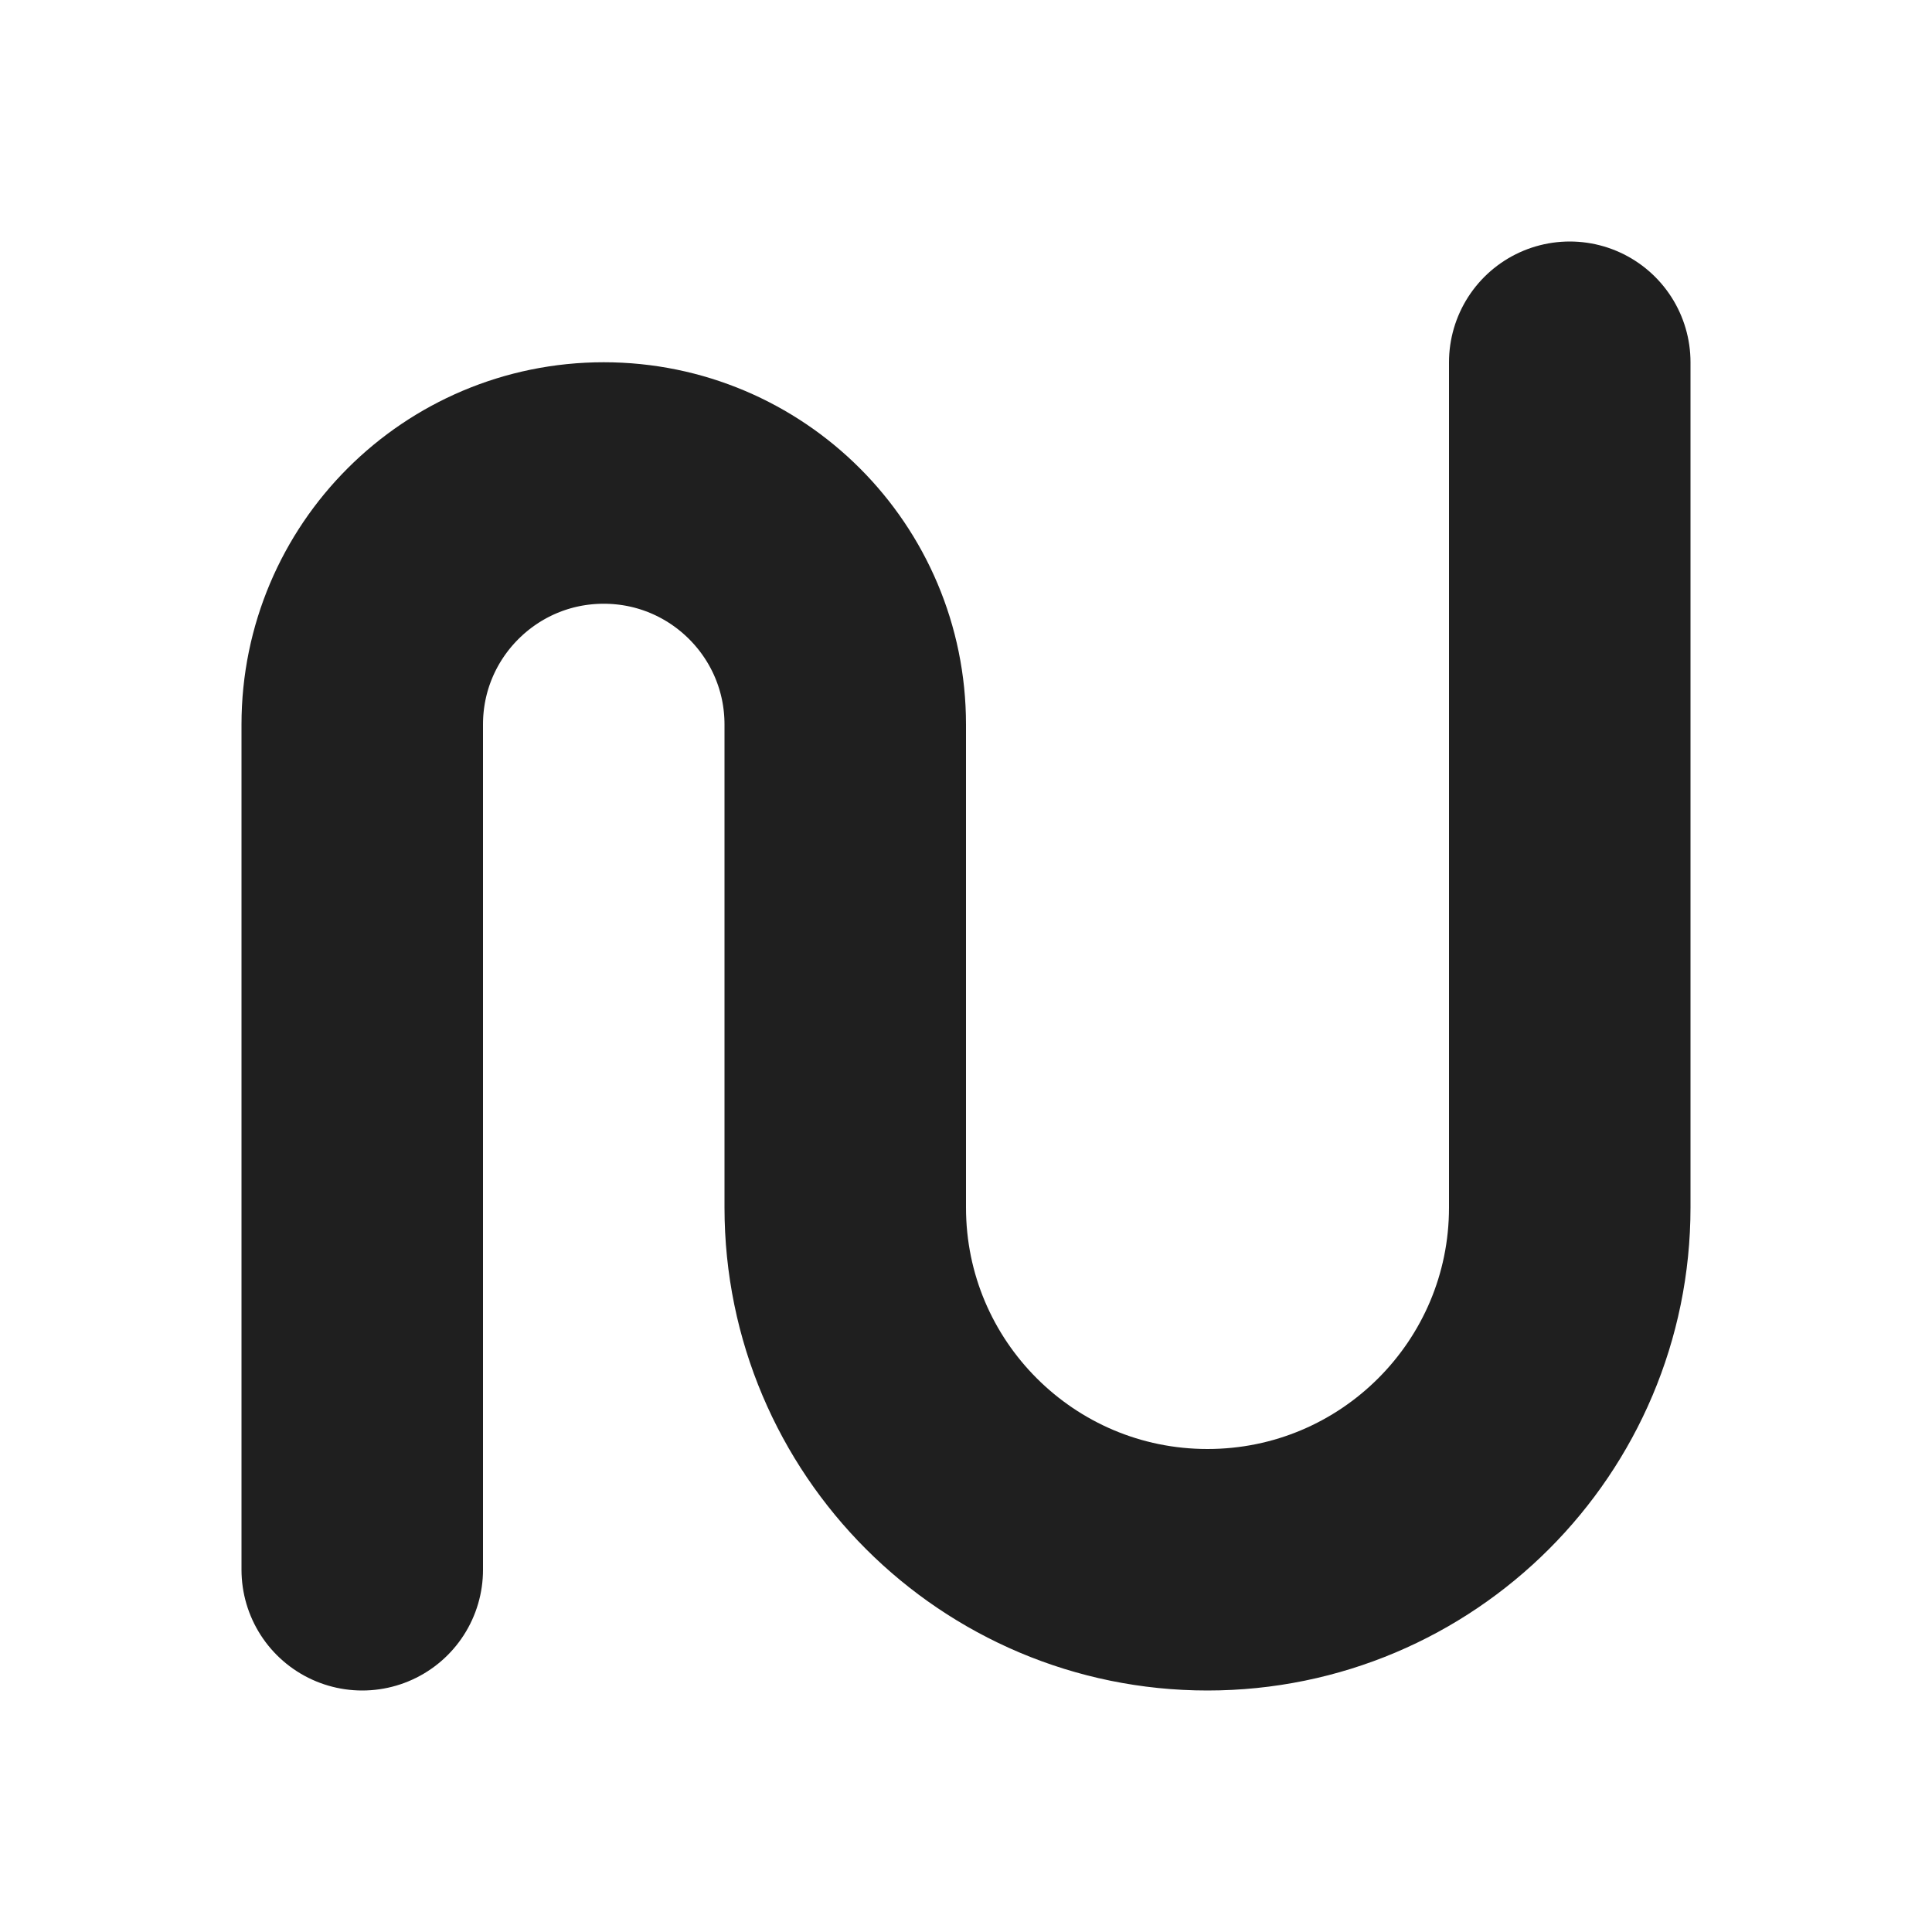
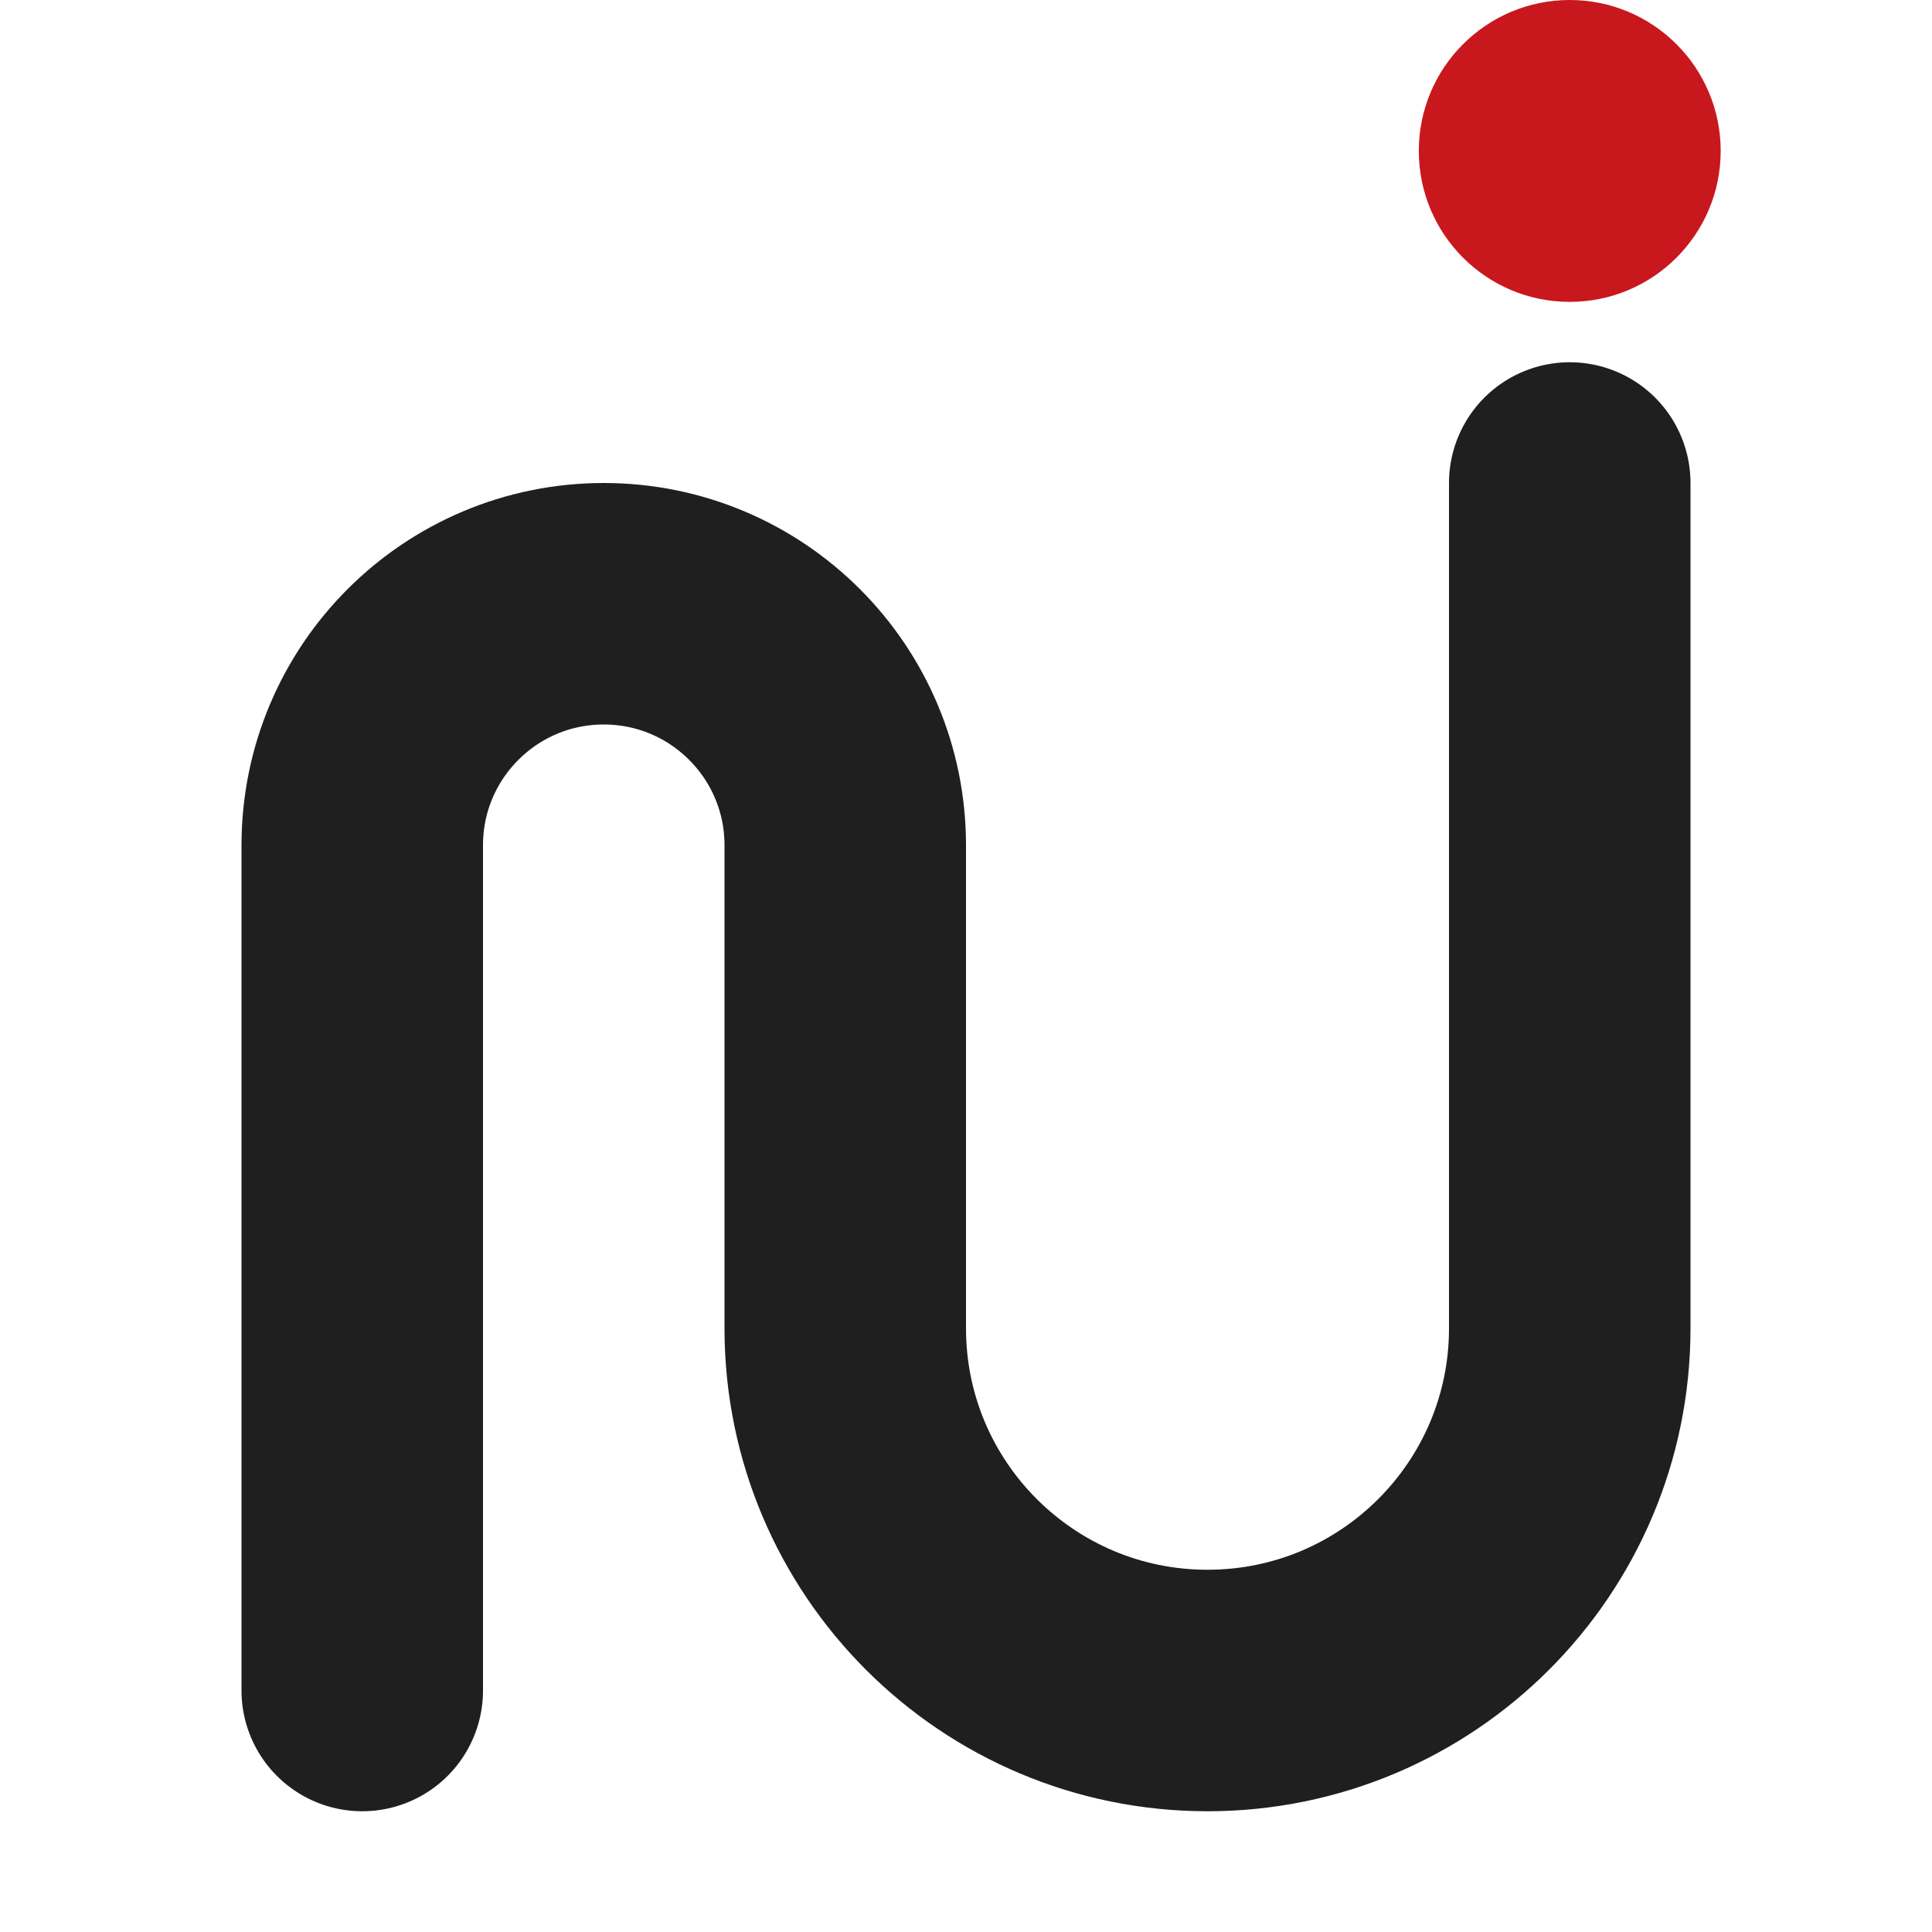
<svg xmlns="http://www.w3.org/2000/svg" viewBox="0 0 32 32">
  <style>path{stroke:#1f1f1f}@media (prefers-color-scheme:dark){path{stroke:#e0e0e0}}</style>
-   <path fill="none" stroke-linecap="round" stroke-width="4" d="M6 26V12a4 4 0 0 1 8 0v8a6 6 0 0 0 12 0V6" />
+   <path fill="none" stroke-linecap="round" stroke-width="4" d="M6 28V14a4 4 0 0 1 8 0v8a6 6 0 0 0 12 0V8" />
+   <circle cx="26" cy="2.5" r="2.5" fill="#c9171e" />
</svg>
